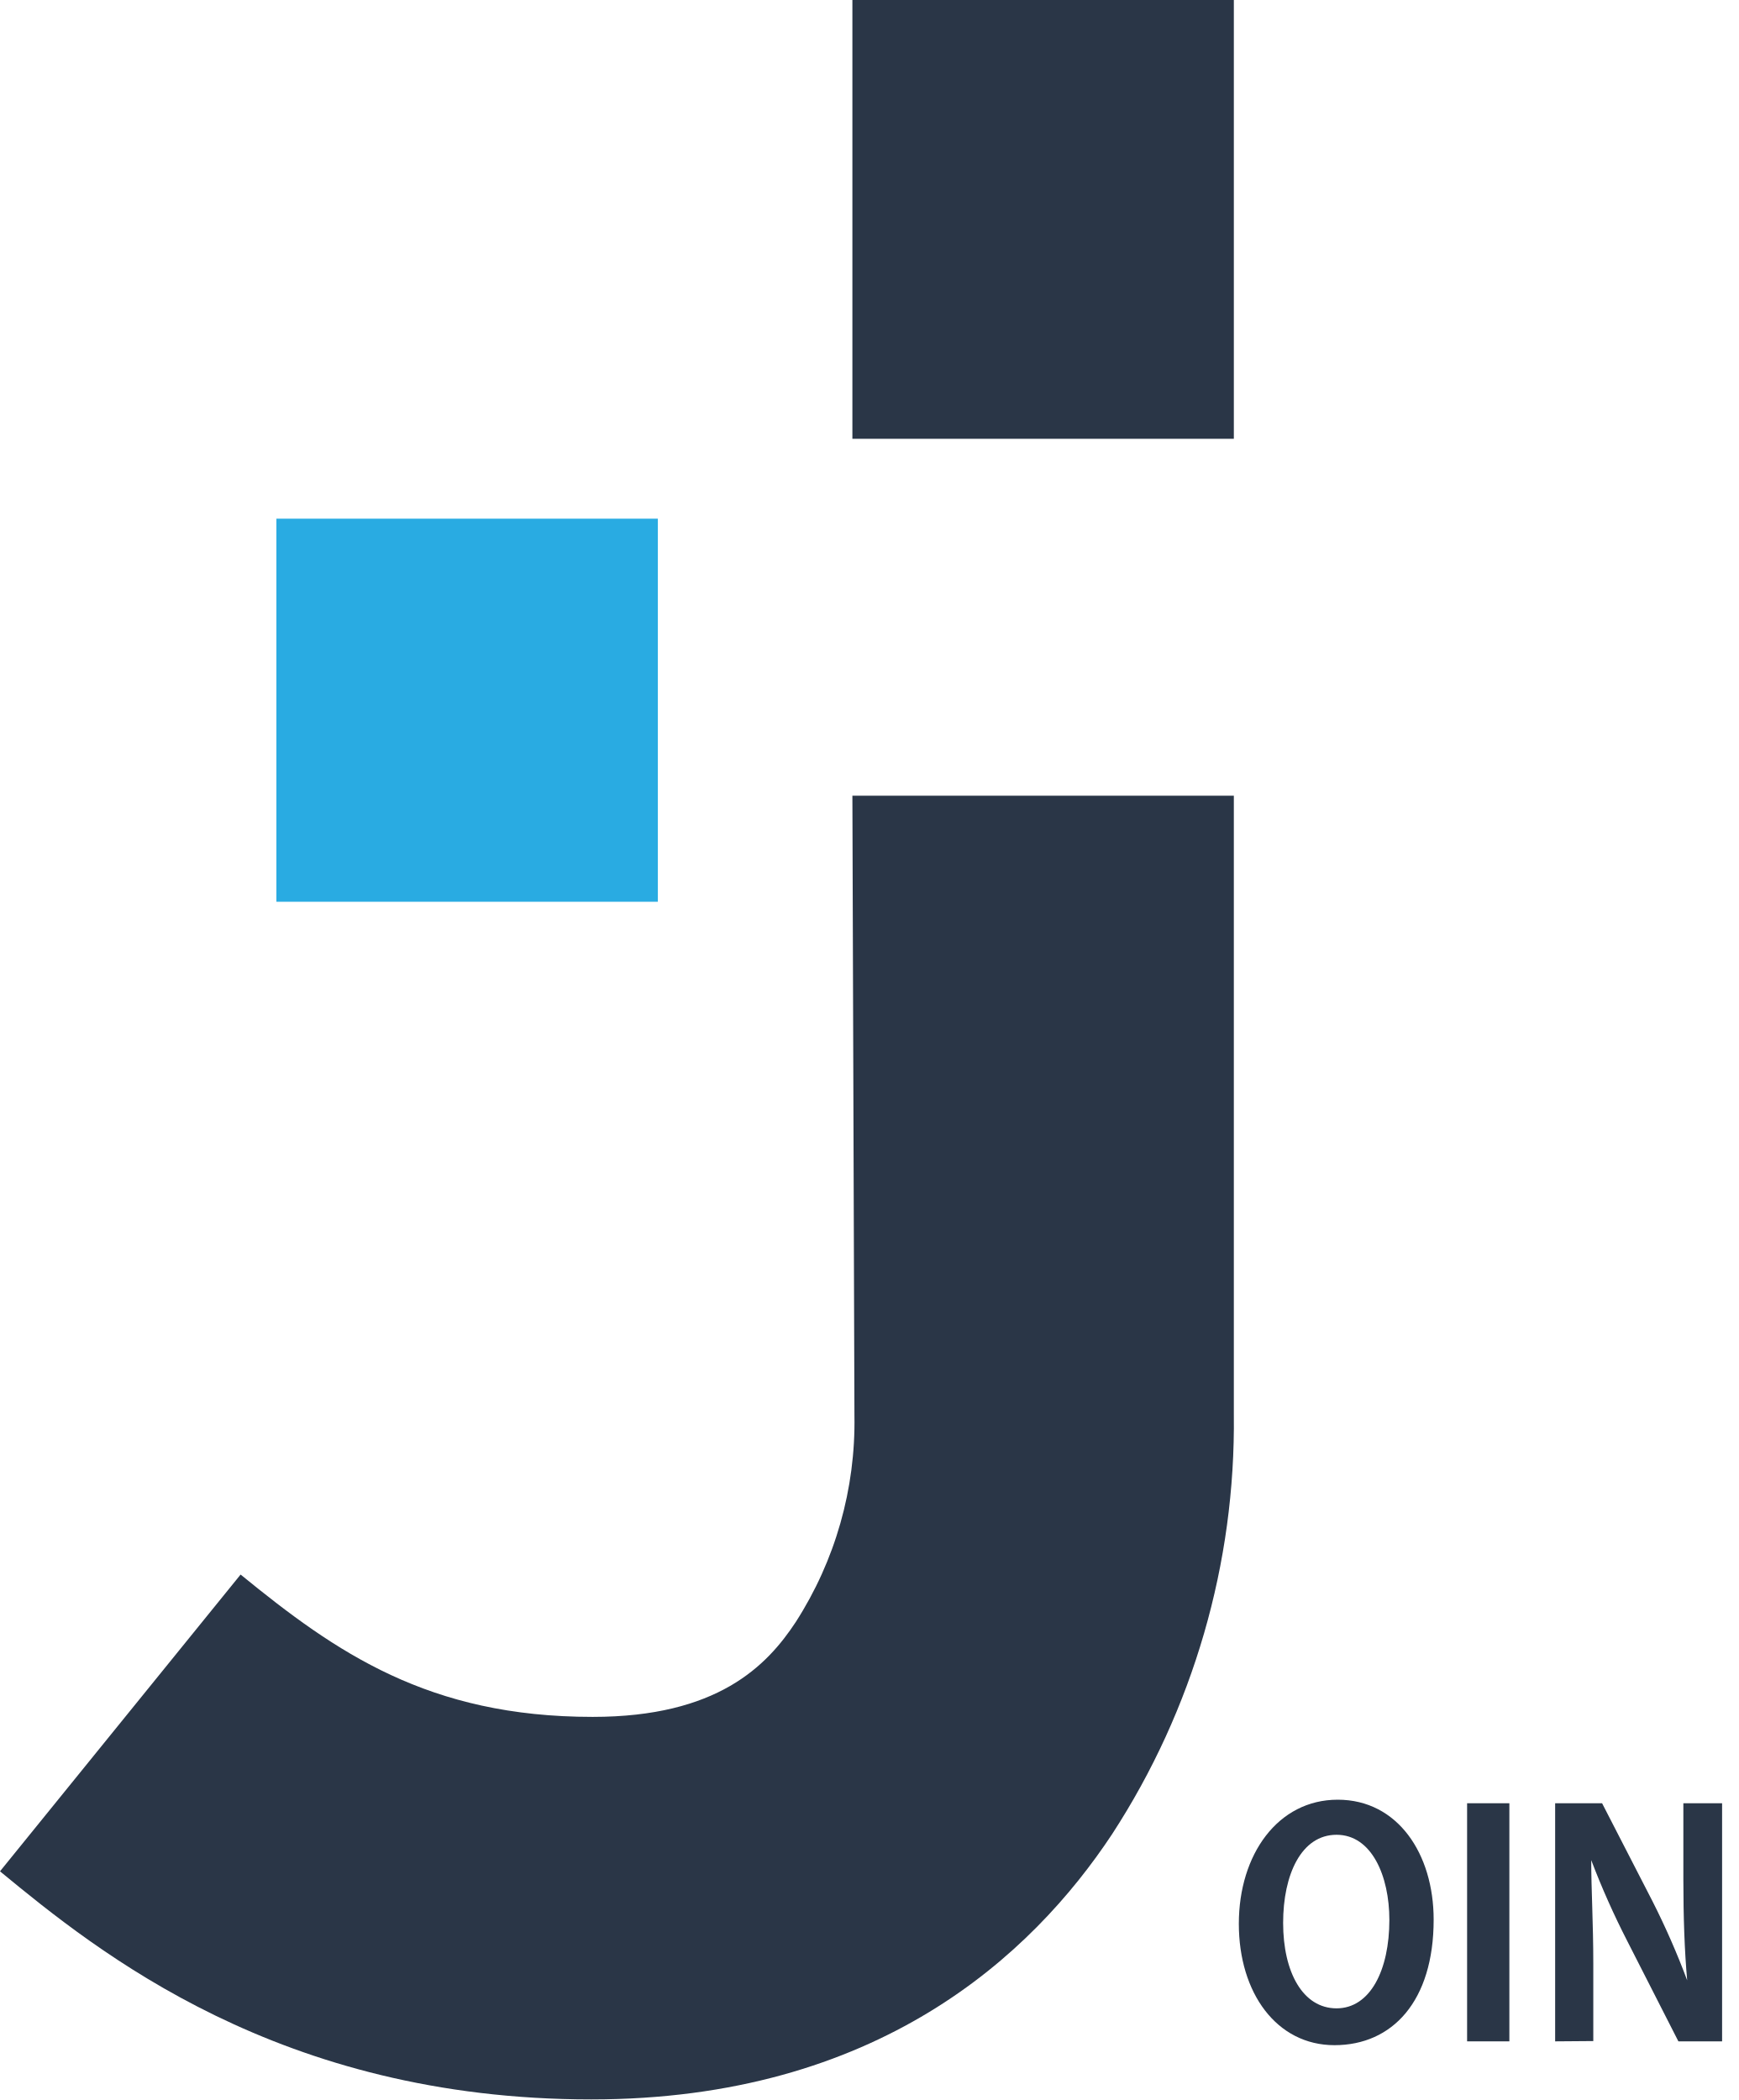
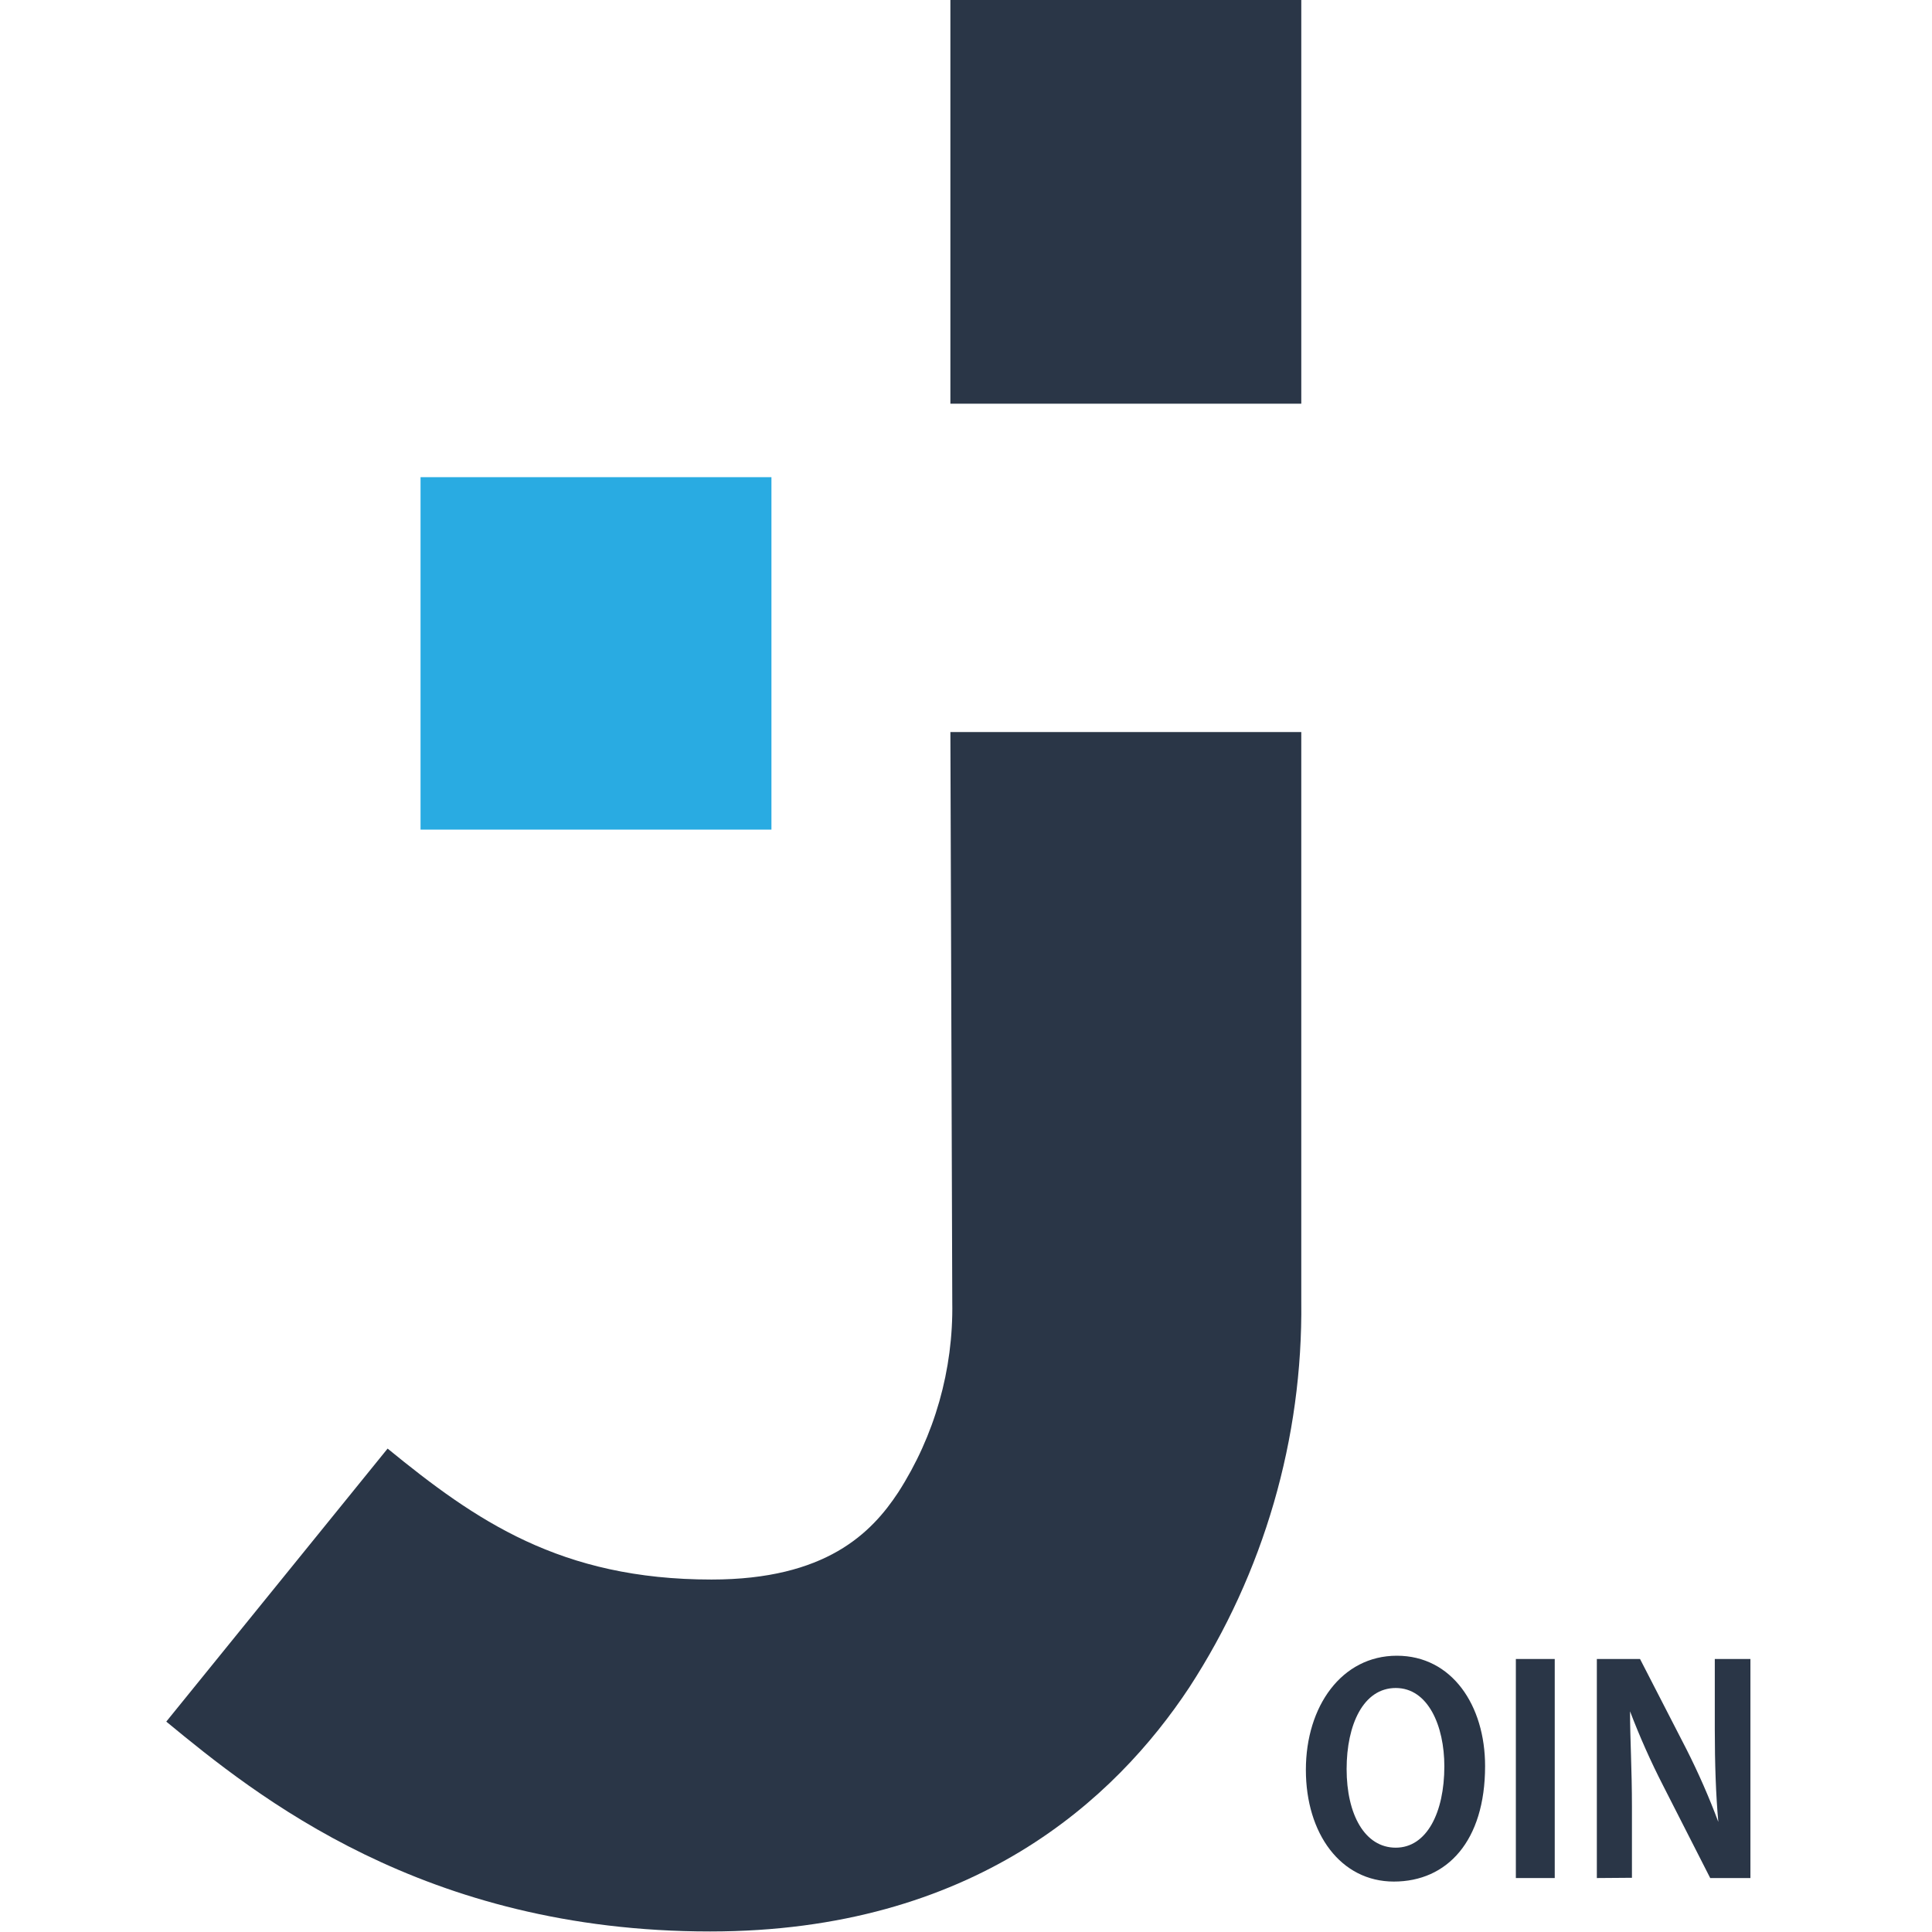
- <svg xmlns="http://www.w3.org/2000/svg" width="101" height="122" viewBox="0 0 101 122" fill="none">
+ <svg xmlns="http://www.w3.org/2000/svg" width="120" height="120" viewBox="0 0 101 122" fill="none">
  <path d="M71.672 0H49.514V25.492H71.672V0Z" fill="#2A3647" />
  <path d="M49.514 46.225H71.672V82.178C71.773 90.829 69.311 99.315 64.599 106.557C59.946 113.594 50.963 121.966 34.345 121.966C16.243 121.966 5.693 113.406 0 108.715L13.976 91.474C19.533 96.011 24.885 99.743 34.43 99.743C41.657 99.743 44.537 96.799 46.225 94.231C48.519 90.664 49.705 86.492 49.633 82.246L49.514 46.225Z" fill="#2A3647" />
  <path d="M38.214 30.132H16.056V52.388H38.214V30.132Z" fill="#29ABE2" />
  <path d="M83.279 111.522C83.279 116.265 80.876 118.815 77.518 118.815C74.16 118.815 71.962 115.785 71.962 111.762C71.962 107.739 74.229 104.554 77.706 104.554C81.183 104.554 83.279 107.687 83.279 111.522ZM74.535 111.711C74.535 114.57 75.677 116.675 77.638 116.675C79.598 116.675 80.706 114.45 80.706 111.539C80.706 108.988 79.683 106.592 77.638 106.592C75.592 106.592 74.535 108.903 74.535 111.711Z" fill="#2A3647" />
  <path d="M87.677 104.76V118.593H85.222V104.76H87.677Z" fill="#2A3647" />
  <path d="M90.336 118.593V104.76H93.063L95.995 110.461C96.749 111.952 97.421 113.483 98.006 115.049C97.852 113.337 97.784 111.368 97.784 109.177V104.76H100.034V118.593H97.495L94.529 112.772C93.744 111.243 93.044 109.671 92.432 108.064C92.432 109.776 92.552 111.711 92.552 114.09V118.576L90.336 118.593Z" fill="#2A3647" />
</svg>
